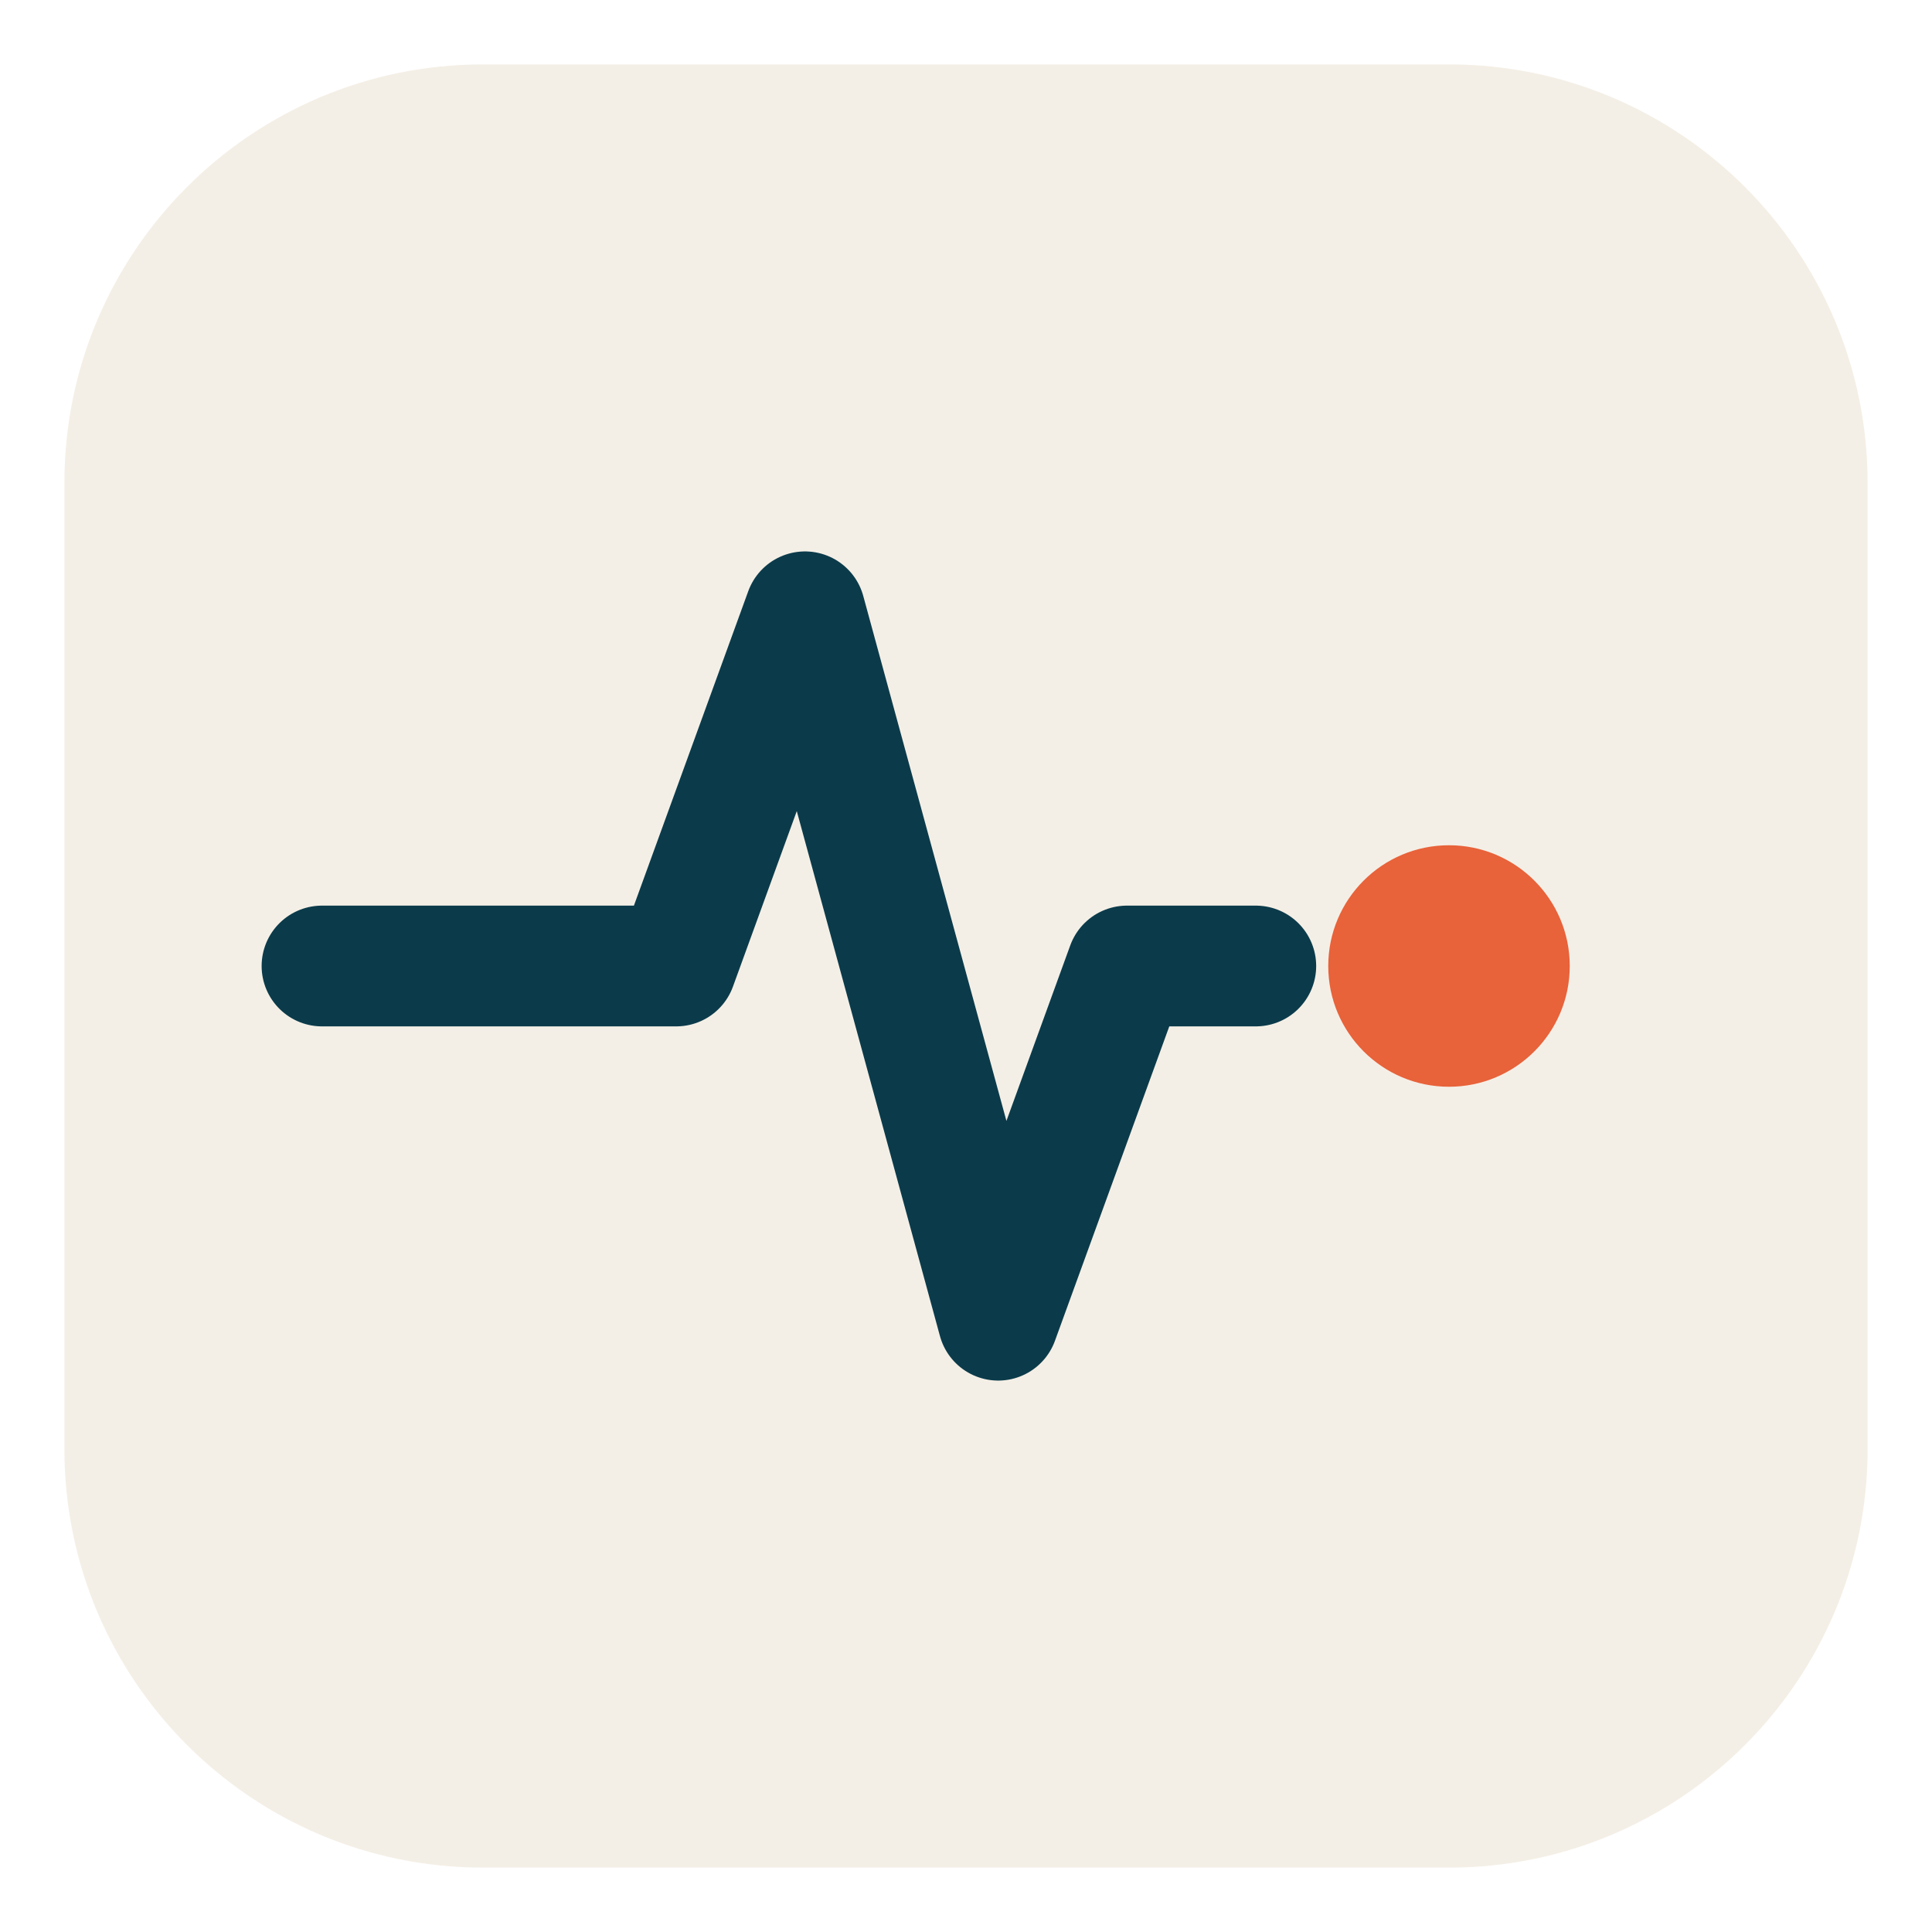
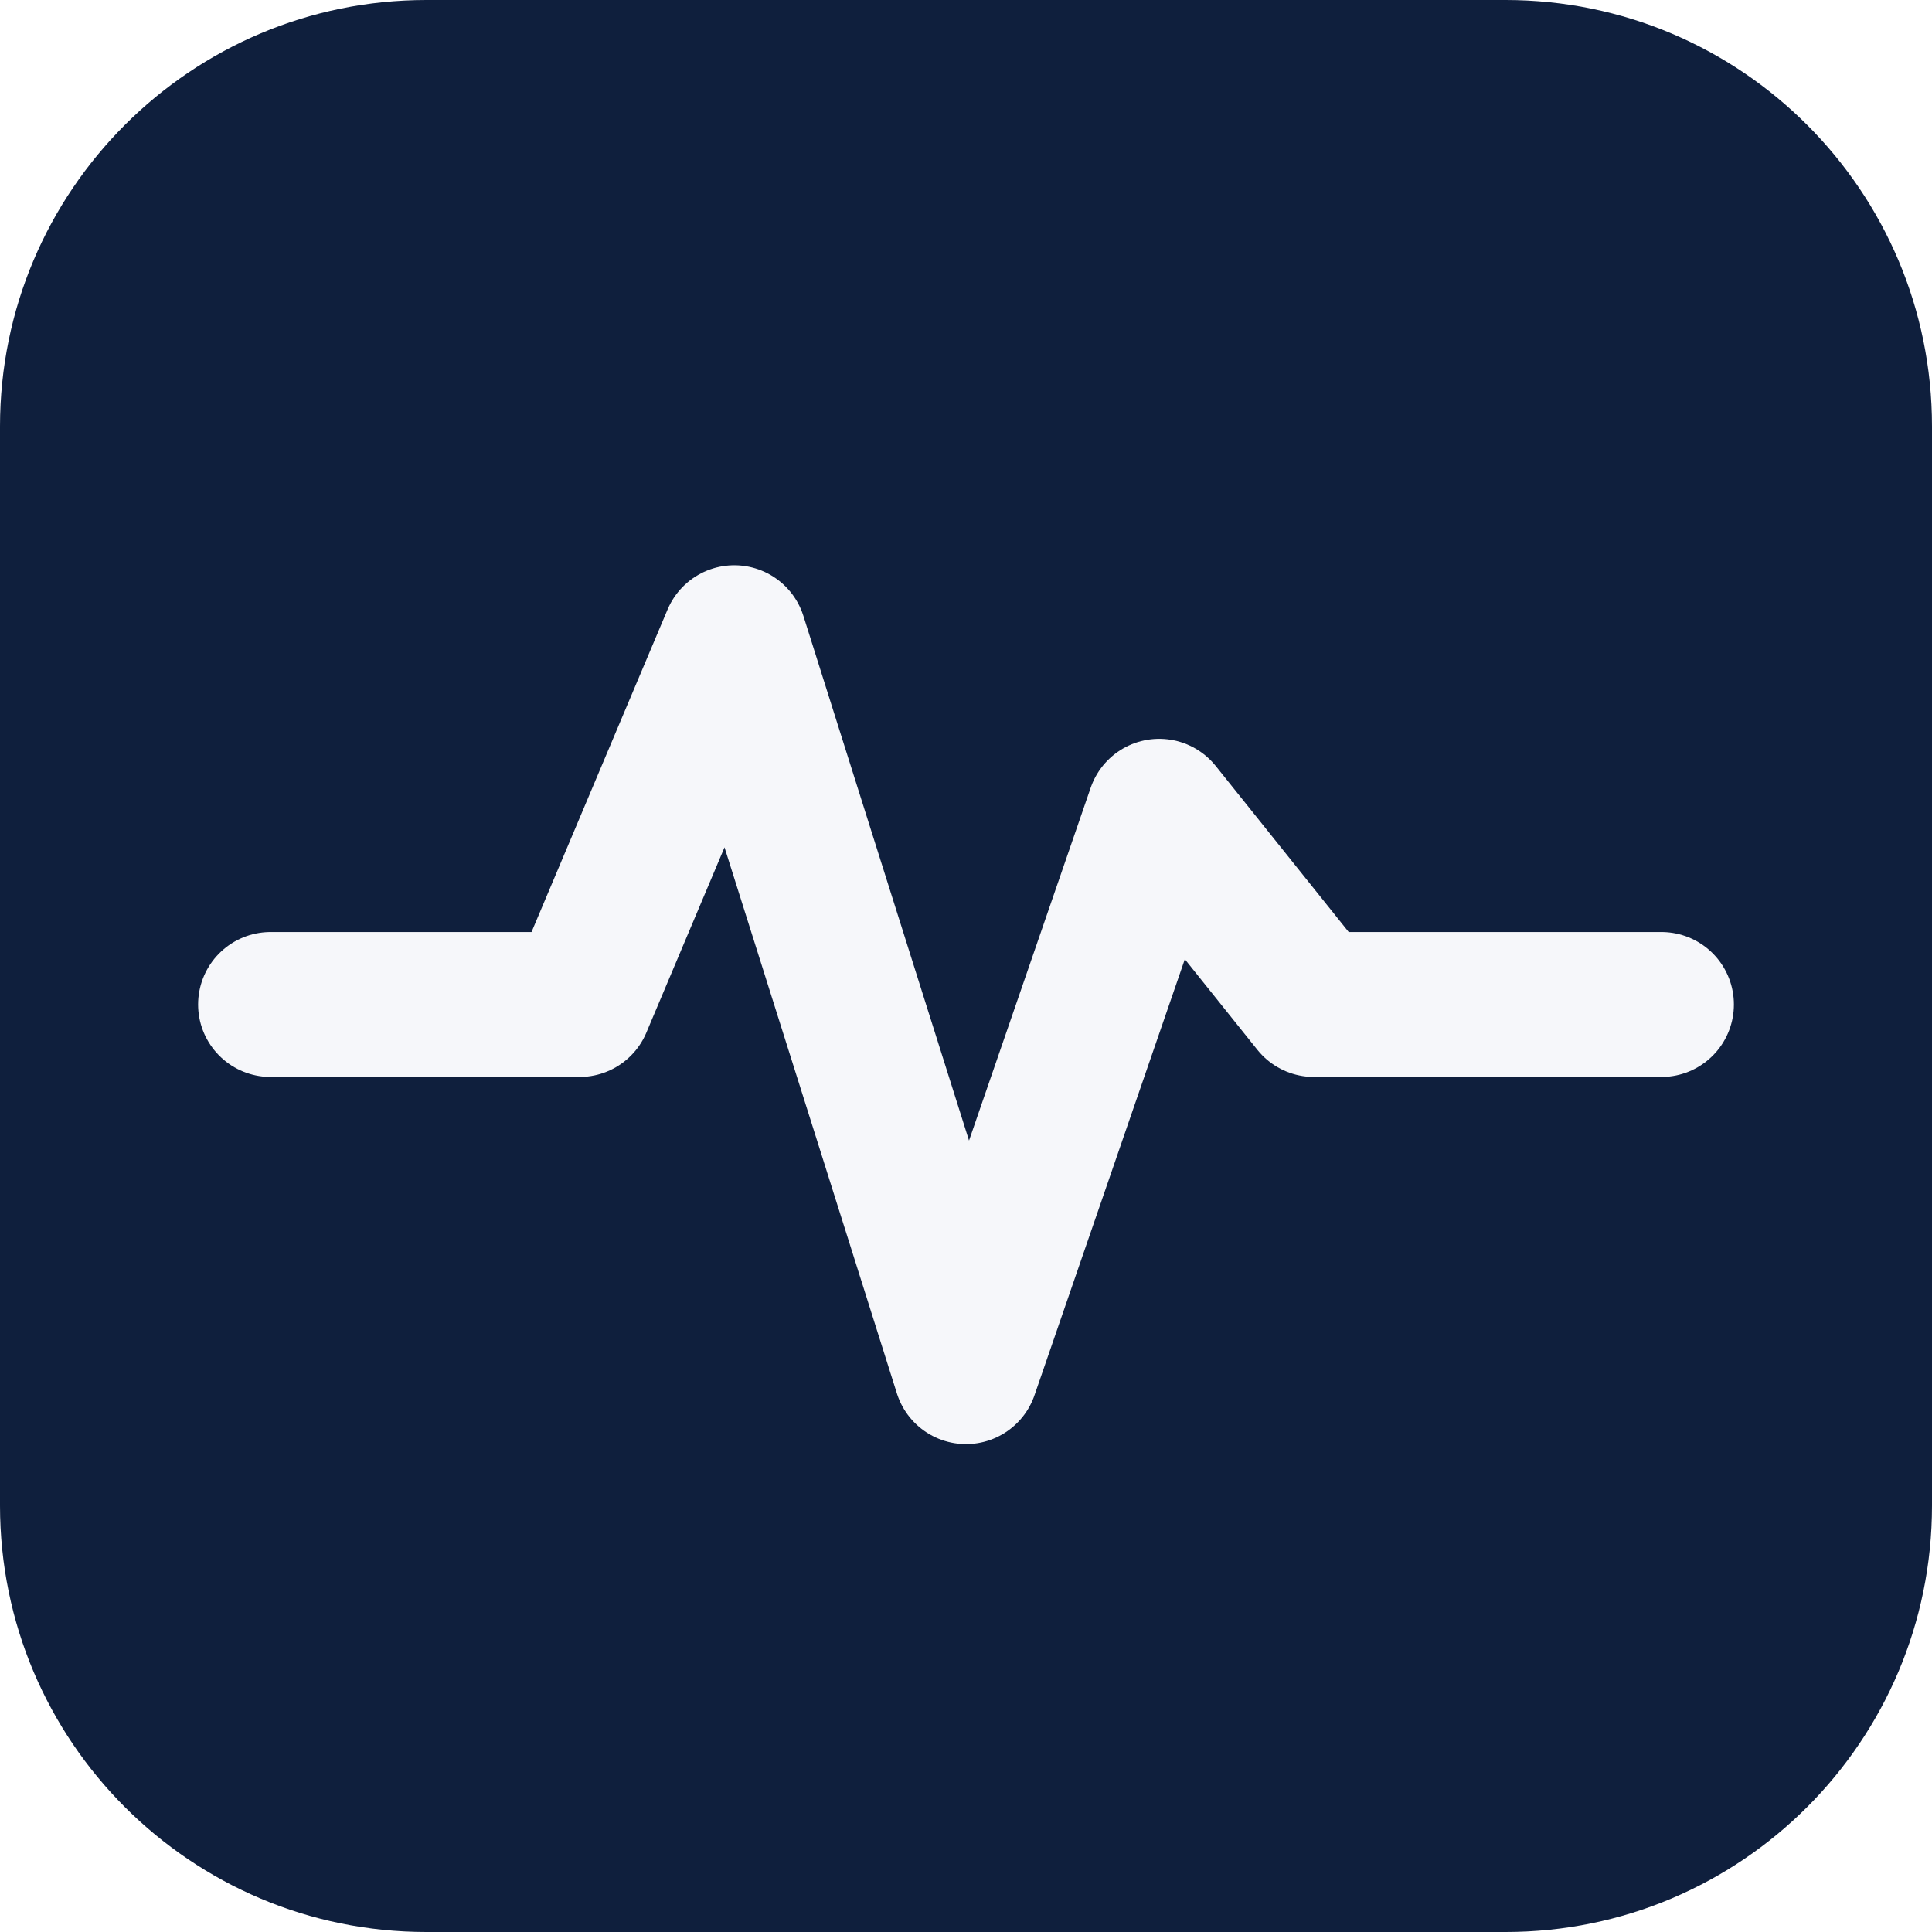
- <svg xmlns="http://www.w3.org/2000/svg" viewBox="0 0 120 120" role="img" aria-label="brokAId pulse mark">
-   <rect x="4" y="4" width="112" height="112" rx="26" fill="#F4EFE6" />
-   <path d="M20 60 H42 L50 38 L62 82 L70 60 H78" fill="none" stroke="#0B3B4B" stroke-width="7.5" stroke-linecap="round" stroke-linejoin="round" />
-   <circle cx="90" cy="60" r="7.5" fill="#E8623A" />
+ <svg xmlns="http://www.w3.org/2000/svg" viewBox="0 0 512 512" width="512" height="512">
+   <rect width="512" height="512" rx="113" fill="#0F1F3D" />
+   <polyline points="71.7,266.2 153.6,266.2 194.6,169.0 256.0,363.5 307.2,215.0 348.2,266.2 440.3,266.2" fill="none" stroke="#F6F7FA" stroke-width="38.4" stroke-linecap="round" stroke-linejoin="round" />
</svg>
